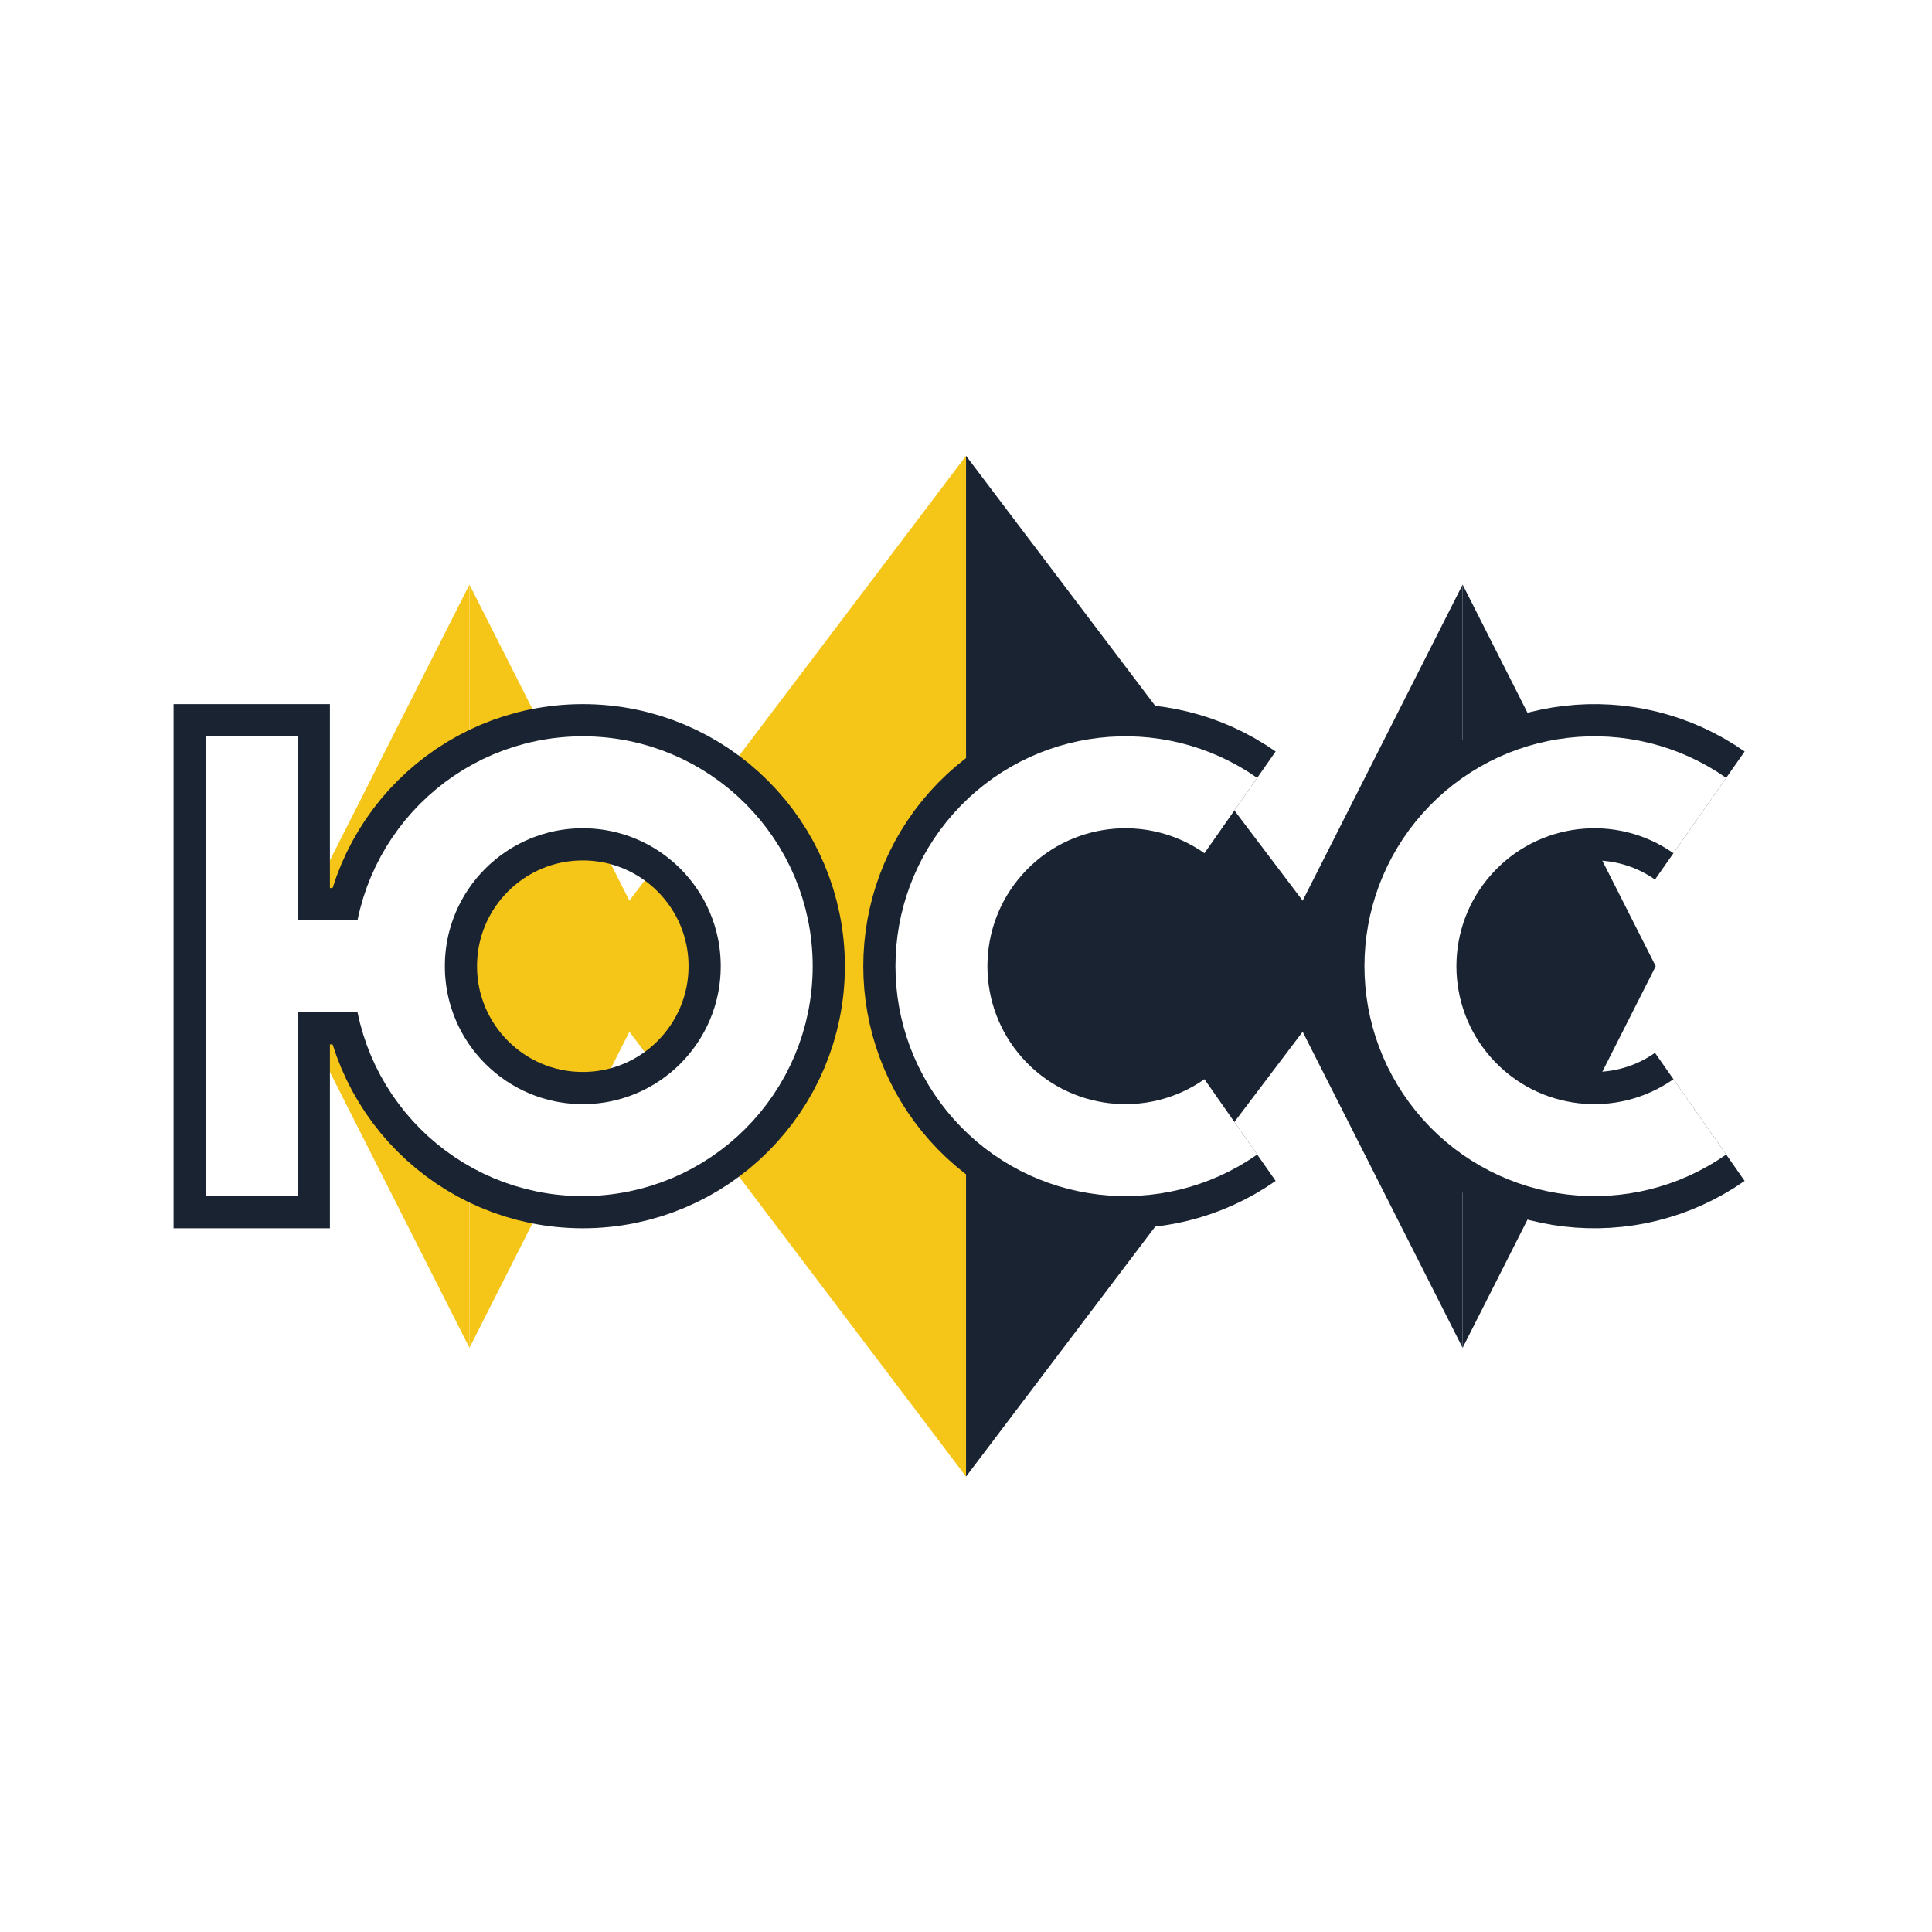
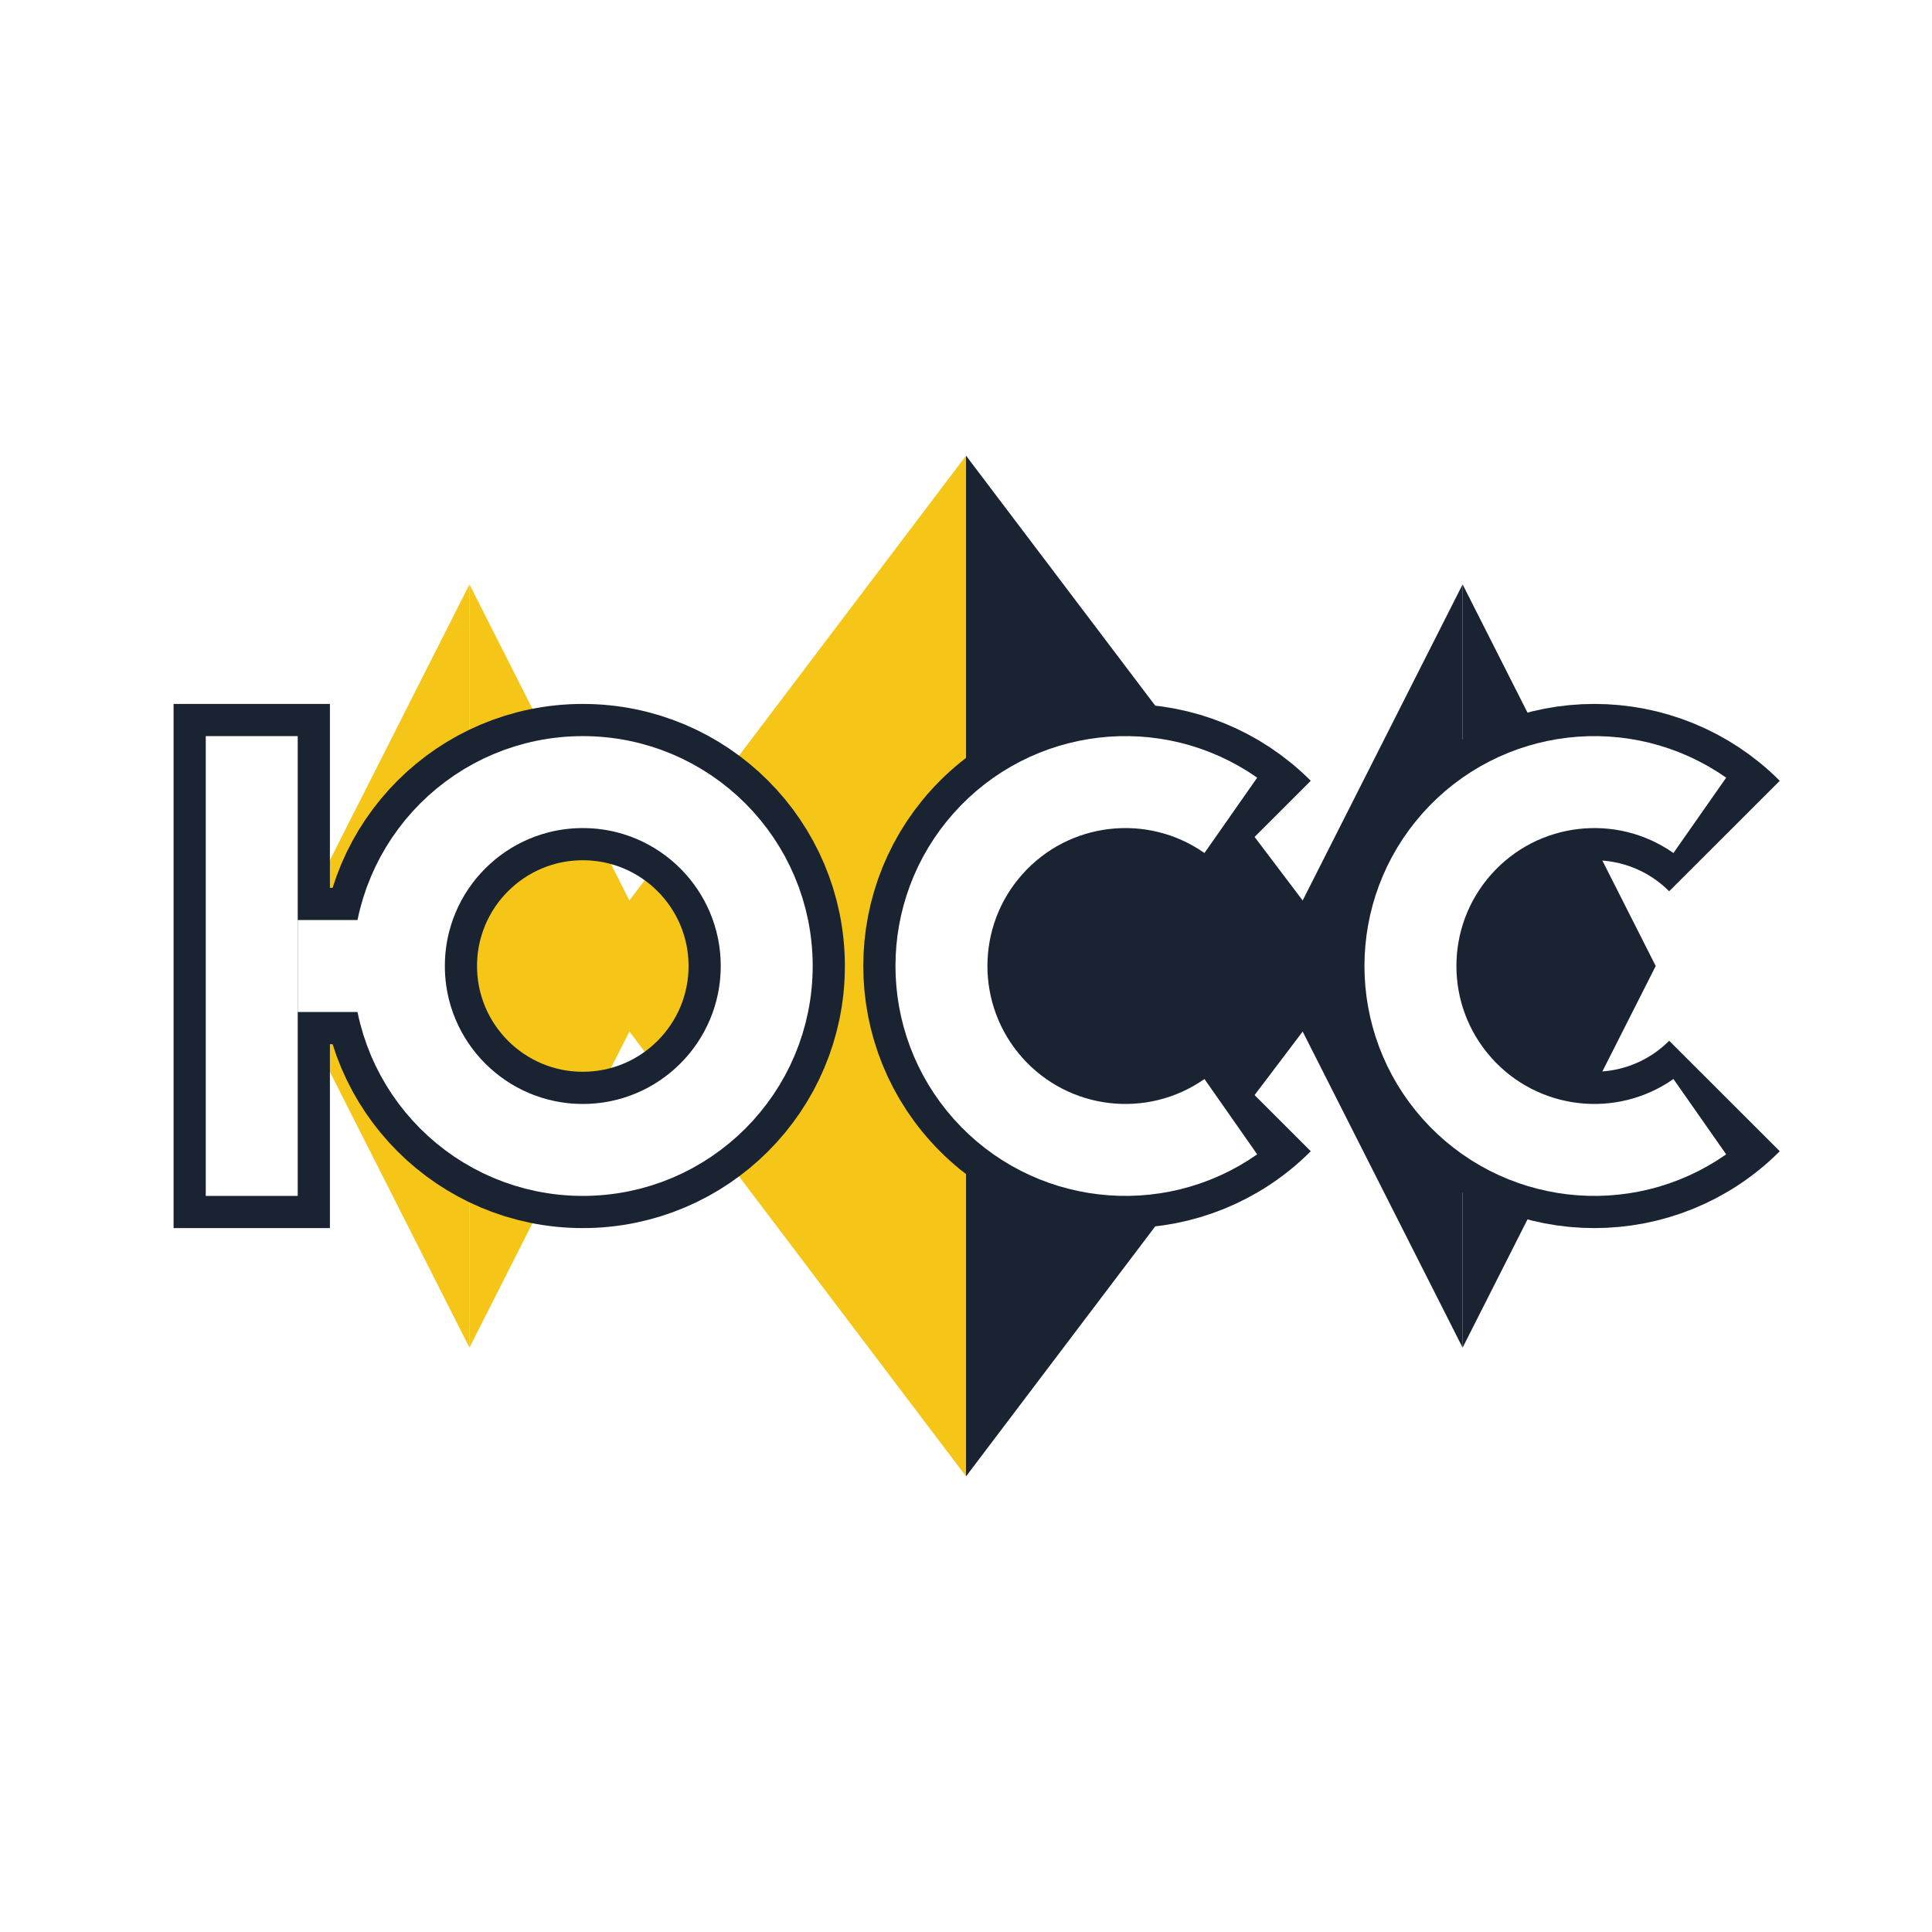
<svg xmlns="http://www.w3.org/2000/svg" viewBox="0 0 512 512" width="512" height="512" role="img" aria-label="ЮСС — ЮгСтройСегмент">
  <rect width="512" height="512" fill="#FFFFFF" />
-   <g transform="translate(46.0 120.8) scale(1.2185)">
+   <g transform="translate(46 120.75) scale(1.2185)">
    <path d="M64.35 28 64.35 194 22.35 111Z" fill="#F5C518" />
    <path d="M64.35 28 106.35 111 64.35 194Z" fill="#F5C518" />
    <path d="M280.35 28 280.35 194 238.35 111Z" fill="#1A2332" />
    <path d="M280.35 28 322.35 111 280.35 194Z" fill="#1A2332" />
    <path d="M172.35 0 172.35 222 88.35 111Z" fill="#F5C518" />
    <path d="M172.35 0 256.35 111 172.35 222Z" fill="#1A2332" />
    <g transform="translate(7 61)">
      <g fill="#1A2332" stroke="#1A2332" stroke-width="14" stroke-linejoin="miter">
        <path d="M0 0h20v100H0z" />
        <path d="M20 40h22v20H20z" />
      </g>
      <g fill="none" stroke="#1A2332" stroke-width="34">
        <circle cx="82" cy="50" r="40" />
-         <path d="M222.94 17.23A40 40 0 1 0 222.94 82.77" />
-         <path d="M324.94 17.23A40 40 0 1 0 324.94 82.77" />
+         <path d="M228.3 21.73A40 40 0 1 0 228.3 78.27" />
+         <path d="M330.3 21.73A40 40 0 1 0 330.3 78.27" />
      </g>
      <g fill="#FFFFFF" stroke="#FFFFFF" stroke-width="0" stroke-linejoin="miter">
        <path d="M0 0h20v100H0z" />
        <path d="M20 40h22v20H20z" />
      </g>
      <g fill="none" stroke="#FFFFFF" stroke-width="20">
        <circle cx="82" cy="50" r="40" />
        <path d="M222.94 17.23A40 40 0 1 0 222.94 82.77" />
        <path d="M324.94 17.23A40 40 0 1 0 324.94 82.77" />
      </g>
    </g>
  </g>
</svg>
